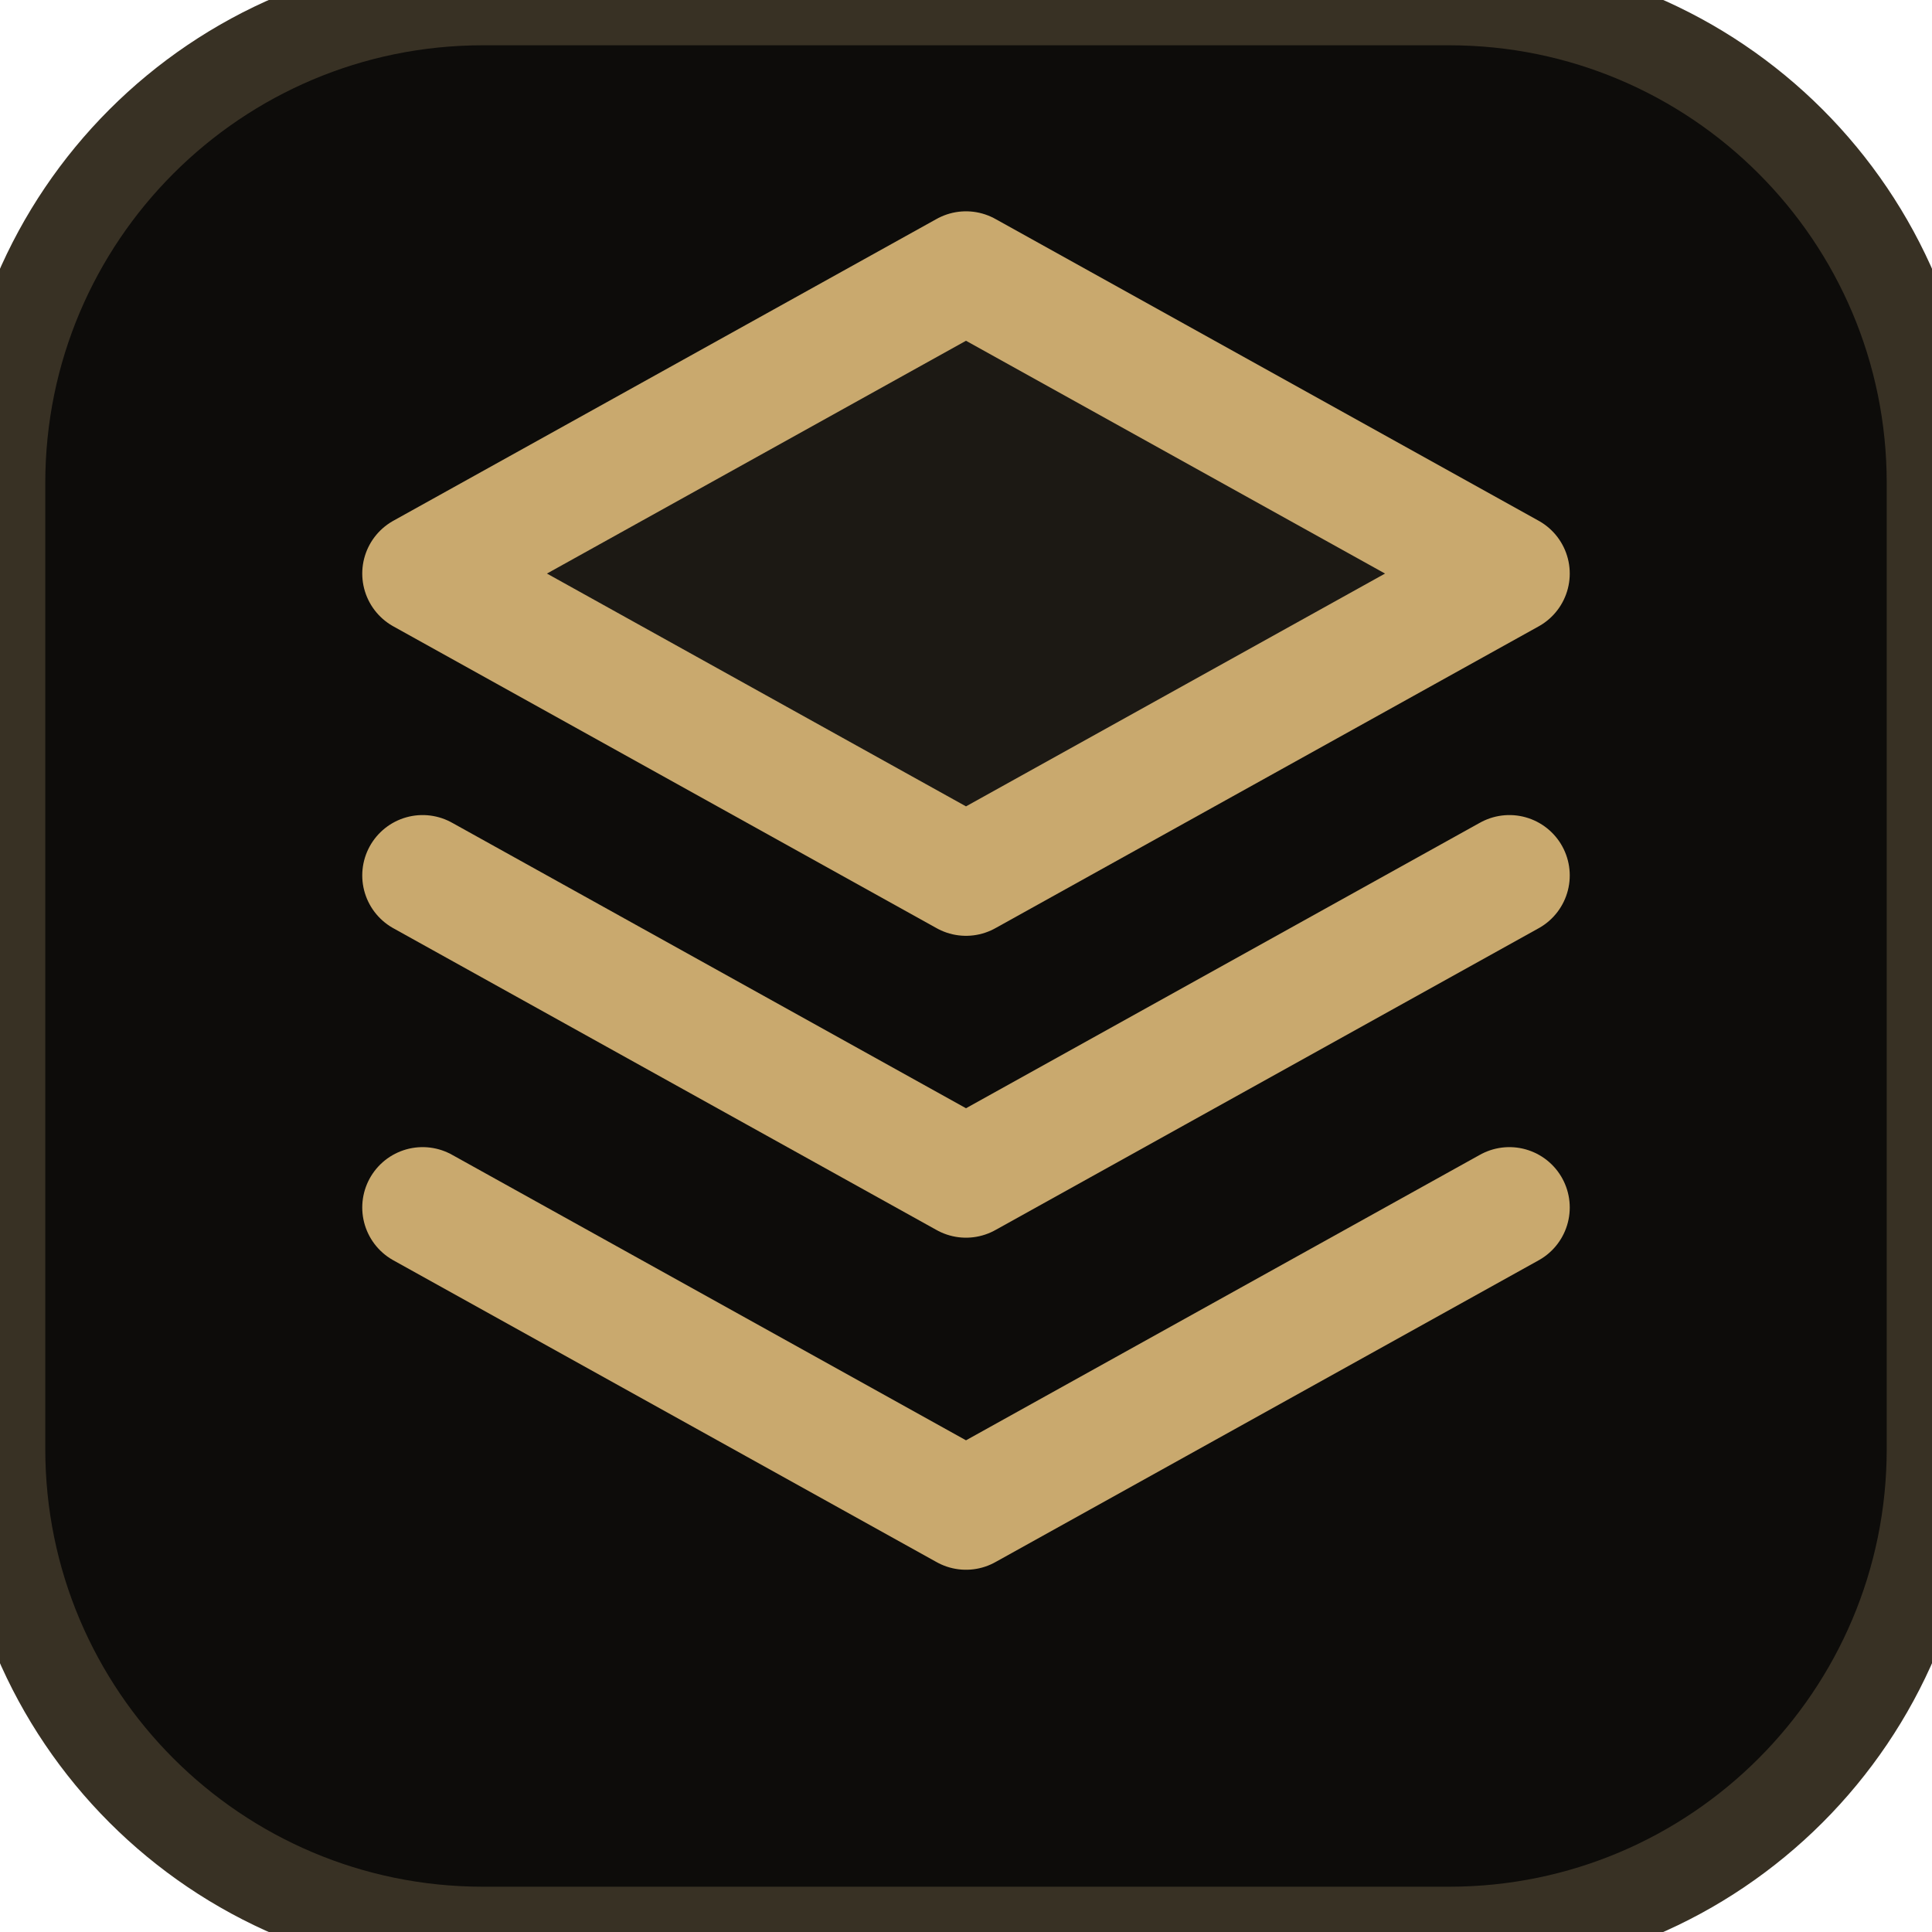
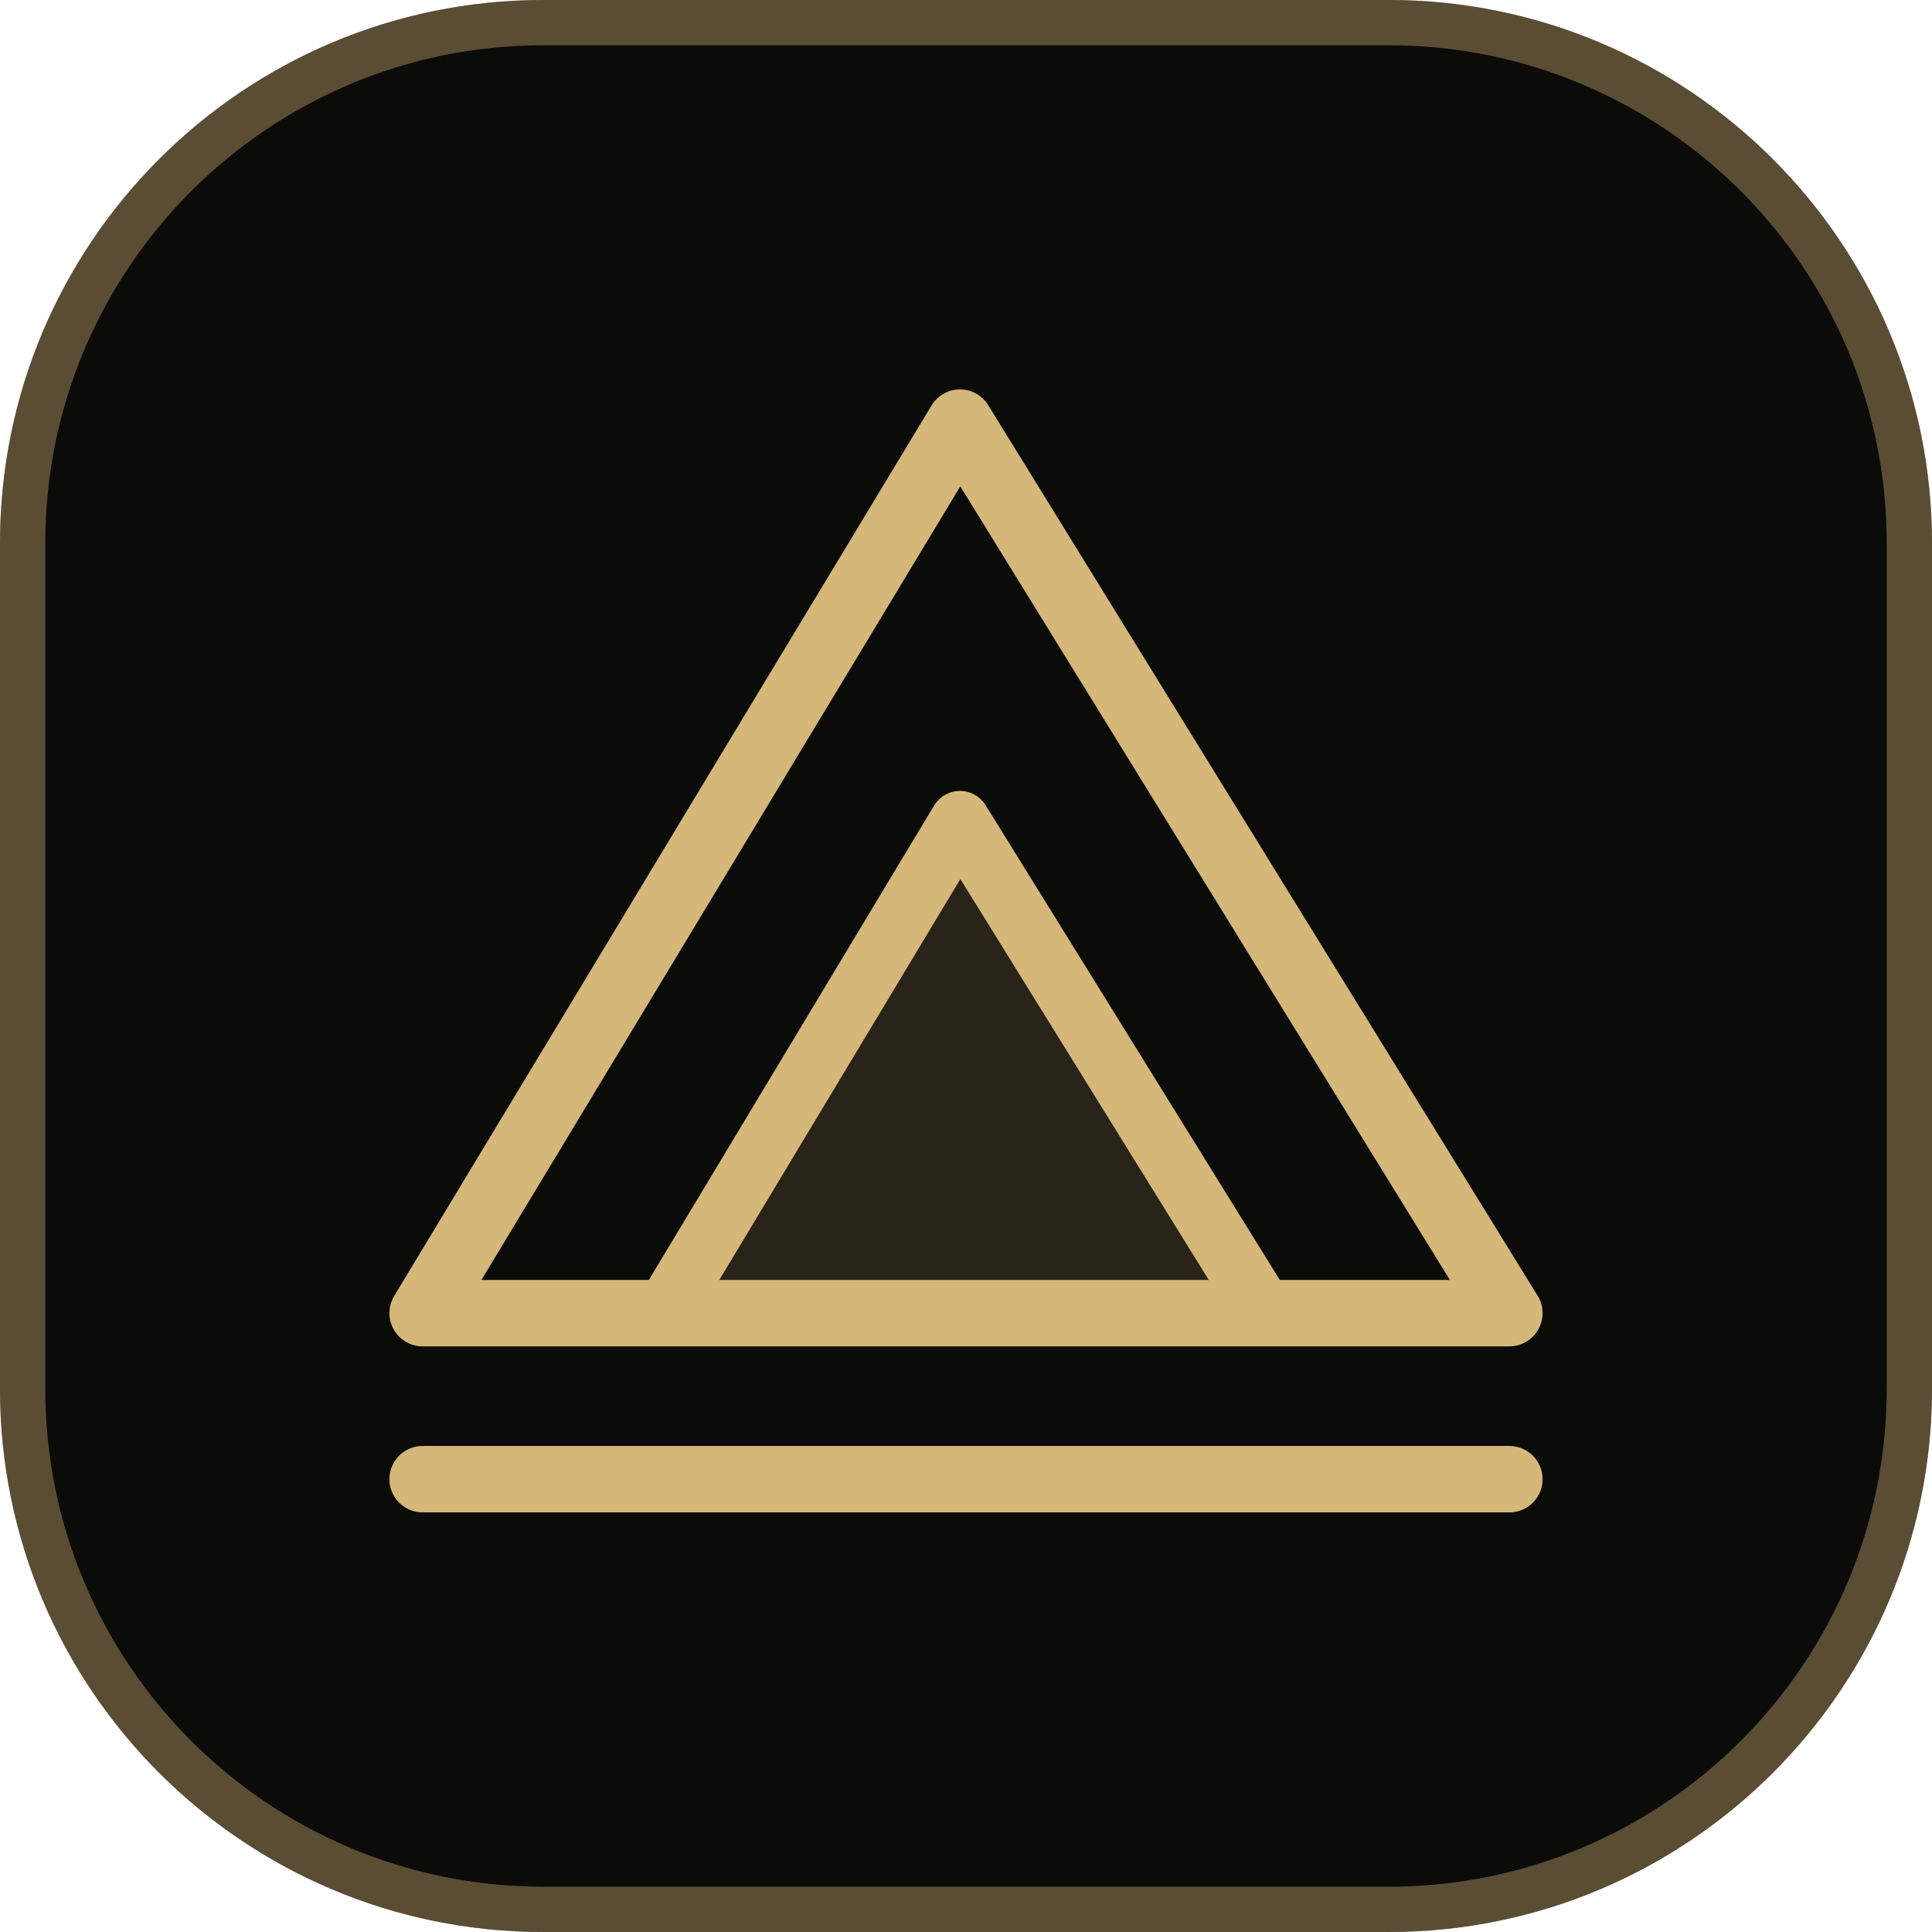
- <svg xmlns="http://www.w3.org/2000/svg" viewBox="0 0 32 32" fill="none">
-   <rect width="32" height="32" rx="8" fill="#0d0c0a" />
-   <rect width="32" height="32" rx="8" stroke="#383124" stroke-width="1.5" />
-   <path d="M7 20L16 25L25 20" stroke="#c9a96e" stroke-width="2" stroke-linecap="round" stroke-linejoin="round" />
-   <path d="M7 14.5L16 19.5L25 14.5" stroke="#c9a96e" stroke-width="2" stroke-linecap="round" stroke-linejoin="round" />
-   <path d="M16 4.5L7 9.5L16 14.5L25 9.5L16 4.5Z" stroke="#c9a96e" stroke-width="2" stroke-linecap="round" stroke-linejoin="round" fill="#1c1914" />
+ <svg xmlns="http://www.w3.org/2000/svg" viewBox="0 0 64 64" fill="none">
+   <rect width="64" height="64" rx="18" fill="#0b0b0a" />
+   <rect x=".75" y=".75" width="62.5" height="62.5" rx="17.25" stroke="#c9a96e" stroke-opacity=".42" stroke-width="1.5" />
+   <path d="M14 43.5 31.8 14l18.2 29.5H14Z" stroke="#d5b879" stroke-width="2.2" stroke-linejoin="round" />
+   <path d="m22 43.5 9.8-16.3 10.1 16.3H22Z" fill="#c9a96e" fill-opacity=".16" stroke="#d5b879" stroke-width="2" stroke-linejoin="round" />
+   <path d="M14 49h36" stroke="#d5b879" stroke-width="2.2" stroke-linecap="round" />
</svg>
